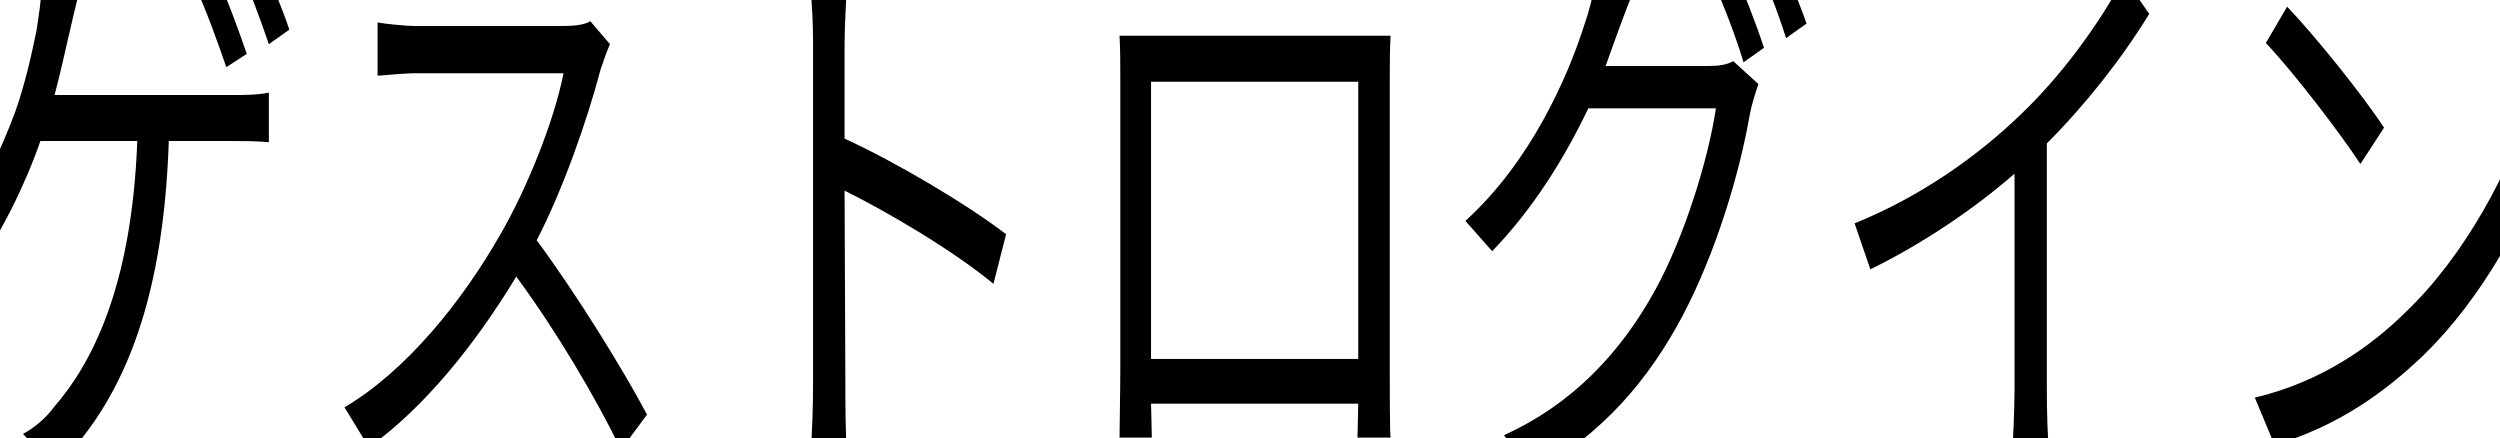
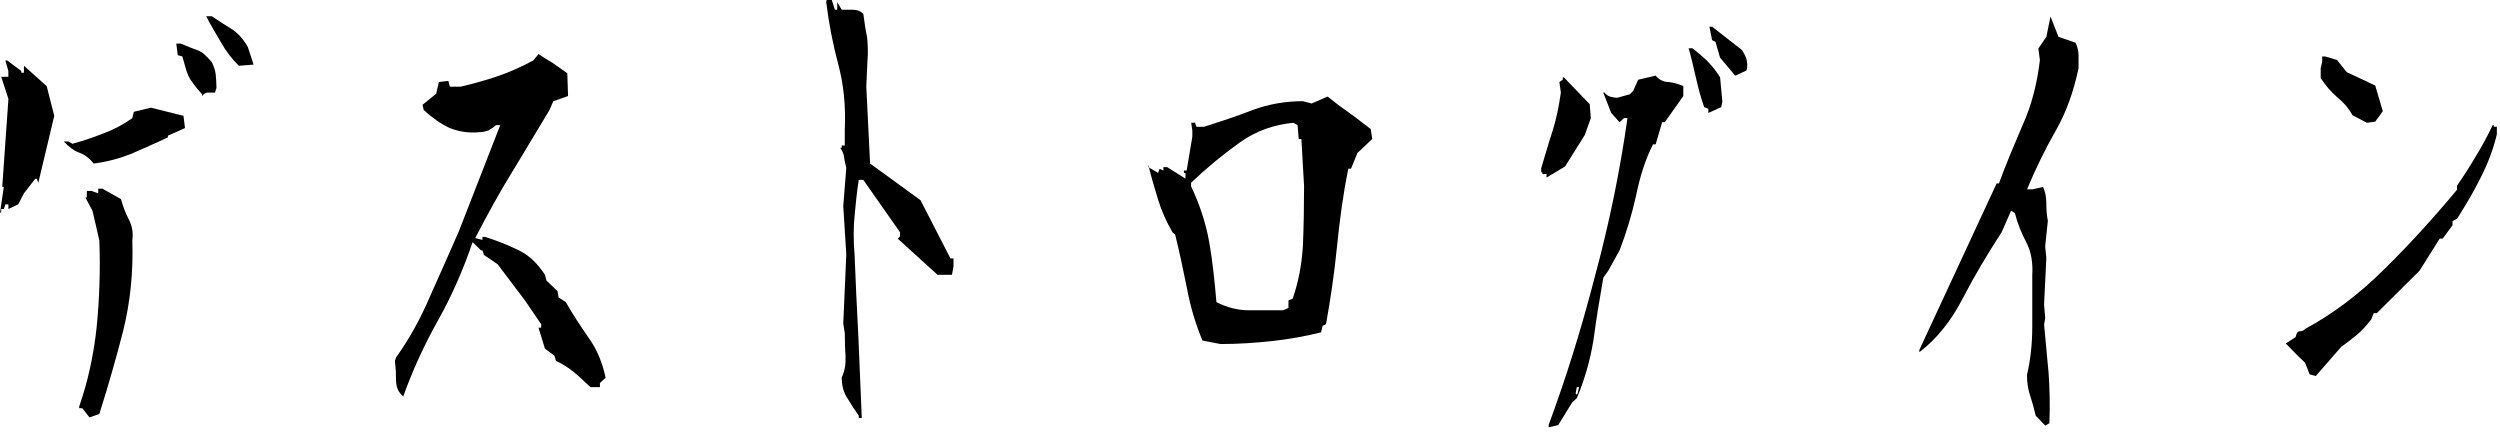
<svg xmlns="http://www.w3.org/2000/svg" width="40mm" height="7mm" viewBox="0 0 40 7" version="1.1" id="svg5">
  <defs id="defs2">
    <rect x="-1.895" y="4.001" width="213.315" height="77.703" id="rect268" />
  </defs>
  <g id="layer1">
    <path style="fill:none;fill-rule:evenodd;stroke:#000000;stroke-width:0.219px;stroke-linecap:butt;stroke-linejoin:miter;stroke-opacity:1" d="m 4.419,7.737 v 0" id="path208" />
-     <text xml:space="preserve" style="font-size:7.515px;font-family:KouzanBrushFontGyousyoOTF;-inkscape-font-specification:KouzanBrushFontGyousyoOTF;fill:#000000;stroke-width:0.141" x="-1.434" y="5.599" id="text214" transform="scale(0.8067569,1.239531)">
-       <tspan id="tspan212" style="stroke-width:0.141" x="-1.434" y="5.599">ゲストログイン</tspan>
-     </text>
+     <g aria-label="ゲストログイン" transform="scale(0.8067569,1.239531)" id="text214" style="font-size:7.515px;font-family:KouzanBrushFontGyousyoOTF;-inkscape-font-specification:KouzanBrushFontGyousyoOTF;stroke-width:0.141">
+       <path d="M 1.775,5.388 1.97,5.343 C 2.143,4.99 2.301,4.629 2.444,4.268 2.579,3.908 2.647,3.524 2.624,3.103 2.647,2.998 2.617,2.908 2.549,2.825 2.481,2.743 2.436,2.653 2.399,2.57 L 2.03,2.435 H 1.948 v 0.06 L 1.812,2.465 h -0.09 v 0.083 h -0.03 l 0.143,0.173 0.135,0.383 c 0.023,0.391 0,0.767 -0.053,1.12 -0.06,0.361 -0.173,0.699 -0.346,1.022 v 0.023 h 0.06 z M 0.001,2.743 h 0.023 v -0.045 h 0.053 l 0.03,-0.06 h 0.06 v 0.06 L 0.362,2.637 0.475,2.495 0.7,2.307 H 0.73 L 0.76,2.359 1.076,1.495 0.926,1.112 0.475,0.849 v 0.09 h -0.053 v -0.023 l -0.278,-0.135 h -0.038 l 0.06,0.135 v 0.075 H 0.024 l 0.143,0.286 -0.12,1.112 v 0.023 H 0.076 Z M 1.857,2.111 C 2.128,2.089 2.376,2.044 2.609,1.984 2.842,1.916 3.09,1.848 3.33,1.773 V 1.751 L 3.669,1.653 3.639,1.495 2.992,1.39 2.654,1.443 2.624,1.525 C 2.444,1.608 2.248,1.676 2.053,1.721 1.857,1.773 1.647,1.818 1.437,1.856 l -0.083,-0.03 h -0.09 c 0.098,0.068 0.203,0.12 0.301,0.143 0.105,0.023 0.203,0.068 0.293,0.143 z M 4.007,1.24 c 0.038,-0.03 0.075,-0.045 0.113,-0.045 0.038,0 0.09,0 0.143,0 l 0.03,-0.06 c 0,-0.068 -0.008,-0.12 -0.015,-0.173 C 4.27,0.909 4.24,0.856 4.202,0.804 4.105,0.729 4.014,0.668 3.909,0.646 3.804,0.623 3.699,0.593 3.586,0.563 h -0.09 l 0.03,0.15 0.09,0.015 0.053,0.12 c 0.038,0.098 0.083,0.165 0.143,0.21 0.053,0.053 0.12,0.105 0.195,0.158 z M 4.736,0.849 5.029,0.834 4.916,0.608 C 4.819,0.496 4.706,0.42 4.578,0.368 4.443,0.315 4.323,0.263 4.202,0.21 H 4.09 c 0.098,0.128 0.203,0.233 0.301,0.346 0.098,0.113 0.218,0.21 0.346,0.293 z" id="path292" />
+       <path d="M 7.997,5.118 C 8.178,4.787 8.411,4.456 8.689,4.133 8.967,3.81 9.192,3.472 9.373,3.126 l 0.165,0.105 h 0.03 l 0.03,0.06 0.271,0.12 0.541,0.466 0.323,0.308 v 0.045 h -0.053 l 0.128,0.271 0.188,0.09 0.03,0.068 c 0.128,0.038 0.24,0.083 0.353,0.143 0.113,0.06 0.218,0.128 0.331,0.195 h 0.188 v -0.053 l 0.113,-0.068 C 11.95,4.689 11.845,4.516 11.68,4.366 11.522,4.216 11.364,4.065 11.222,3.9 L 11.079,3.84 11.056,3.757 10.838,3.622 10.808,3.547 C 10.65,3.389 10.47,3.284 10.267,3.224 10.049,3.156 9.839,3.103 9.621,3.058 h -0.053 v 0.038 L 9.425,3.073 C 9.651,2.788 9.884,2.51 10.139,2.239 10.395,1.969 10.643,1.691 10.898,1.42 l 0.075,-0.113 0.293,-0.068 -0.015,-0.293 c -0.098,-0.045 -0.195,-0.09 -0.293,-0.135 -0.098,-0.038 -0.195,-0.075 -0.278,-0.113 l -0.105,0.083 C 10.335,0.864 10.102,0.932 9.869,0.984 9.628,1.037 9.38,1.082 9.132,1.119 H 8.922 L 8.892,1.044 8.704,1.059 8.651,1.21 8.381,1.352 8.403,1.42 c 0.165,0.098 0.338,0.18 0.519,0.233 0.173,0.045 0.376,0.068 0.586,0.053 0.06,0 0.12,-0.008 0.18,-0.023 0.06,-0.023 0.113,-0.045 0.15,-0.068 h 0.083 L 9.102,2.983 C 8.907,3.269 8.719,3.554 8.524,3.832 8.336,4.118 8.118,4.374 7.855,4.614 l -0.023,0.045 c 0.015,0.083 0.023,0.165 0.023,0.248 0,0.09 0.045,0.158 0.143,0.21 z" id="path294" />
+       <path d="m 17.031,5.396 h 0.06 c -0.023,-0.346 -0.045,-0.699 -0.068,-1.06 -0.03,-0.353 -0.053,-0.706 -0.075,-1.052 -0.023,-0.173 -0.023,-0.346 0,-0.496 0.023,-0.158 0.045,-0.308 0.083,-0.466 h 0.09 l 0.729,0.676 v 0.053 l -0.045,0.03 0.789,0.466 h 0.286 l 0.03,-0.105 V 3.336 h -0.06 l -0.594,-0.752 -1,-0.473 -0.075,-0.992 0.023,-0.338 c 0.015,-0.098 0.007,-0.203 -0.007,-0.301 -0.03,-0.09 -0.053,-0.188 -0.075,-0.301 -0.06,-0.038 -0.128,-0.053 -0.203,-0.053 -0.075,0 -0.15,0 -0.225,0 l -0.09,-0.098 v 0.098 h -0.045 l -0.09,-0.18 h -0.06 l -0.023,0.083 c 0.053,0.278 0.135,0.549 0.24,0.804 0.105,0.256 0.15,0.534 0.128,0.842 v 0.203 h -0.06 v 0.03 h -0.03 c 0.038,0.038 0.068,0.075 0.075,0.113 0.007,0.045 0.023,0.09 0.045,0.143 l -0.06,0.496 0.06,0.624 -0.06,0.894 0.03,0.12 c 0,0.113 0.007,0.203 0.015,0.301 0.007,0.098 -0.015,0.195 -0.075,0.271 0,0.113 0.038,0.203 0.12,0.278 0.075,0.083 0.143,0.15 0.218,0.218 z" id="path296" />
+       <path d="m 24.208,4.441 c 0.346,0 0.684,-0.015 1.015,-0.038 0.323,-0.023 0.646,-0.06 0.977,-0.113 l 0.03,-0.083 0.068,-0.023 c 0.09,-0.323 0.165,-0.654 0.218,-1 0.053,-0.346 0.12,-0.676 0.225,-1.007 h 0.053 l 0.128,-0.203 0.293,-0.18 -0.03,-0.128 c -0.143,-0.068 -0.278,-0.143 -0.428,-0.21 -0.15,-0.068 -0.286,-0.135 -0.428,-0.21 l -0.316,0.09 -0.173,-0.03 c -0.346,0 -0.676,0.038 -0.992,0.113 -0.323,0.083 -0.646,0.15 -0.969,0.218 h -0.15 l -0.03,-0.053 h -0.075 l 0.023,0.098 v 0.083 l -0.113,0.436 h -0.053 v 0.03 h 0.03 v 0.075 L 23.148,2.157 h -0.075 v 0.045 l -0.075,-0.023 -0.03,0.053 -0.195,-0.075 v -0.03 c 0.06,0.158 0.128,0.308 0.195,0.451 0.068,0.143 0.165,0.286 0.286,0.421 l 0.053,0.03 c 0.083,0.218 0.158,0.451 0.233,0.691 0.068,0.24 0.173,0.466 0.308,0.676 z m 1.345,-0.466 -0.105,0.03 c -0.225,0 -0.451,0 -0.684,0 -0.225,0 -0.436,-0.038 -0.639,-0.105 C 24.088,3.63 24.05,3.374 23.982,3.126 23.915,2.878 23.787,2.63 23.622,2.405 V 2.359 C 23.922,2.172 24.245,1.999 24.584,1.841 24.922,1.683 25.283,1.608 25.651,1.585 l 0.083,0.03 0.023,0.18 h 0.053 l 0.053,0.609 c 0,0.256 -0.007,0.519 -0.023,0.767 -0.023,0.248 -0.09,0.473 -0.203,0.684 l -0.083,0.023 z" id="path298" />
+       <path d="m 30.716,5.516 0.188,-0.03 0.278,-0.293 0.09,-0.053 c 0.15,-0.233 0.263,-0.481 0.331,-0.752 0.053,-0.263 0.12,-0.526 0.195,-0.804 l 0.098,-0.09 0.225,-0.263 C 32.257,2.998 32.362,2.773 32.445,2.532 32.52,2.292 32.625,2.066 32.783,1.863 h 0.053 l 0.128,-0.286 h 0.053 L 33.384,1.24 V 1.112 c -0.098,-0.03 -0.195,-0.045 -0.286,-0.053 -0.105,0 -0.195,-0.03 -0.263,-0.083 l -0.346,0.053 -0.098,0.143 -0.068,0.045 -0.248,0.045 c -0.053,0 -0.098,-0.008 -0.143,-0.015 -0.038,-0.008 -0.075,-0.023 -0.113,-0.053 h -0.023 l 0.158,0.263 0.165,0.12 0.09,-0.053 h 0.068 c -0.15,0.691 -0.368,1.375 -0.646,2.044 -0.271,0.684 -0.579,1.323 -0.917,1.916 z m 0.571,-0.436 -0.015,0.015 -0.023,-0.015 0.023,-0.083 H 31.317 Z M 30.671,2.292 31.039,2.149 31.43,1.743 31.55,1.525 31.528,1.345 31.017,0.999 h -0.023 v 0.03 l -0.068,0.03 0.03,0.135 c -0.038,0.173 -0.09,0.346 -0.165,0.496 -0.083,0.165 -0.15,0.323 -0.225,0.481 v 0.053 h 0.023 v 0.023 h 0.083 z m 3.209,-0.834 0.256,-0.075 0.023,-0.068 -0.045,-0.316 c -0.075,-0.083 -0.165,-0.15 -0.263,-0.218 -0.098,-0.06 -0.195,-0.113 -0.286,-0.158 h -0.075 c 0.053,0.12 0.098,0.248 0.143,0.376 0.045,0.128 0.098,0.263 0.165,0.383 l 0.083,0.023 z m 0.534,-0.481 0.225,-0.068 c 0.023,-0.053 0.015,-0.105 -0.007,-0.158 -0.023,-0.038 -0.053,-0.075 -0.083,-0.105 L 33.955,0.345 h -0.053 l 0.053,0.173 0.068,0.023 0.09,0.203 z" id="path300" />
+       <path d="m 40.561,5.493 0.083,-0.03 c 0.015,-0.218 0.007,-0.436 -0.015,-0.646 -0.03,-0.218 -0.06,-0.428 -0.09,-0.631 l 0.023,-0.075 -0.023,-0.18 0.045,-0.601 -0.023,-0.15 0.053,-0.331 c -0.023,-0.068 -0.03,-0.143 -0.03,-0.225 0,-0.083 -0.023,-0.158 -0.068,-0.21 l -0.21,0.03 h -0.105 c 0.173,-0.271 0.361,-0.519 0.571,-0.759 0.21,-0.24 0.353,-0.504 0.451,-0.804 0,-0.053 0,-0.113 0,-0.165 0,-0.06 -0.023,-0.113 -0.06,-0.165 l -0.338,-0.075 -0.158,-0.263 -0.083,0.263 -0.158,0.15 0.03,0.15 C 40.403,1.074 40.291,1.36 40.118,1.608 39.952,1.863 39.787,2.111 39.644,2.367 h -0.045 l -1.533,2.149 v 0.03 C 38.412,4.374 38.697,4.141 38.93,3.847 39.163,3.554 39.426,3.269 39.697,2.998 l 0.188,-0.278 0.075,0.03 c 0.053,0.135 0.128,0.256 0.225,0.376 0.098,0.12 0.135,0.263 0.12,0.428 0,0.218 0,0.436 0,0.661 0,0.233 -0.038,0.443 -0.105,0.624 0,0.105 0.023,0.195 0.068,0.278 0.038,0.075 0.075,0.165 0.105,0.248 z" id="path302" />
+       <path d="m 45.927,4.854 0.504,-0.376 c 0.113,-0.053 0.218,-0.105 0.316,-0.158 0.098,-0.053 0.188,-0.12 0.278,-0.195 l 0.053,-0.083 h 0.06 l 0.849,-0.549 0.398,-0.413 h 0.06 l 0.195,-0.173 v -0.053 l 0.09,-0.03 c 0.165,-0.173 0.323,-0.338 0.458,-0.519 0.143,-0.18 0.256,-0.368 0.331,-0.571 v -0.098 h -0.06 V 1.615 h -0.023 c -0.098,0.135 -0.21,0.271 -0.331,0.398 -0.128,0.143 -0.256,0.271 -0.376,0.383 v 0.053 c -0.481,0.376 -0.954,0.714 -1.45,1.03 -0.488,0.316 -1.007,0.571 -1.563,0.767 -0.03,0.023 -0.068,0.03 -0.105,0.03 -0.038,0 -0.068,0.023 -0.083,0.075 l -0.195,0.083 0.248,0.165 0.135,0.083 0.09,0.15 z M 46.942,1.585 47.107,1.57 47.257,1.435 47.107,1.104 46.543,0.932 46.348,0.774 46.115,0.729 h -0.06 v 0.068 l -0.03,0.083 v 0.128 c 0.098,0.098 0.21,0.18 0.316,0.24 0.113,0.06 0.225,0.135 0.316,0.24 z" id="path304" />
+     </g>
    <text xml:space="preserve" transform="scale(0.2645833)" id="text266" style="font-size:53.333px;font-family:KouzanBrushFontGyousyoOTF;-inkscape-font-specification:KouzanBrushFontGyousyoOTF;white-space:pre;shape-inside:url(#rect268);display:inline;fill:#000000" />
  </g>
</svg>
